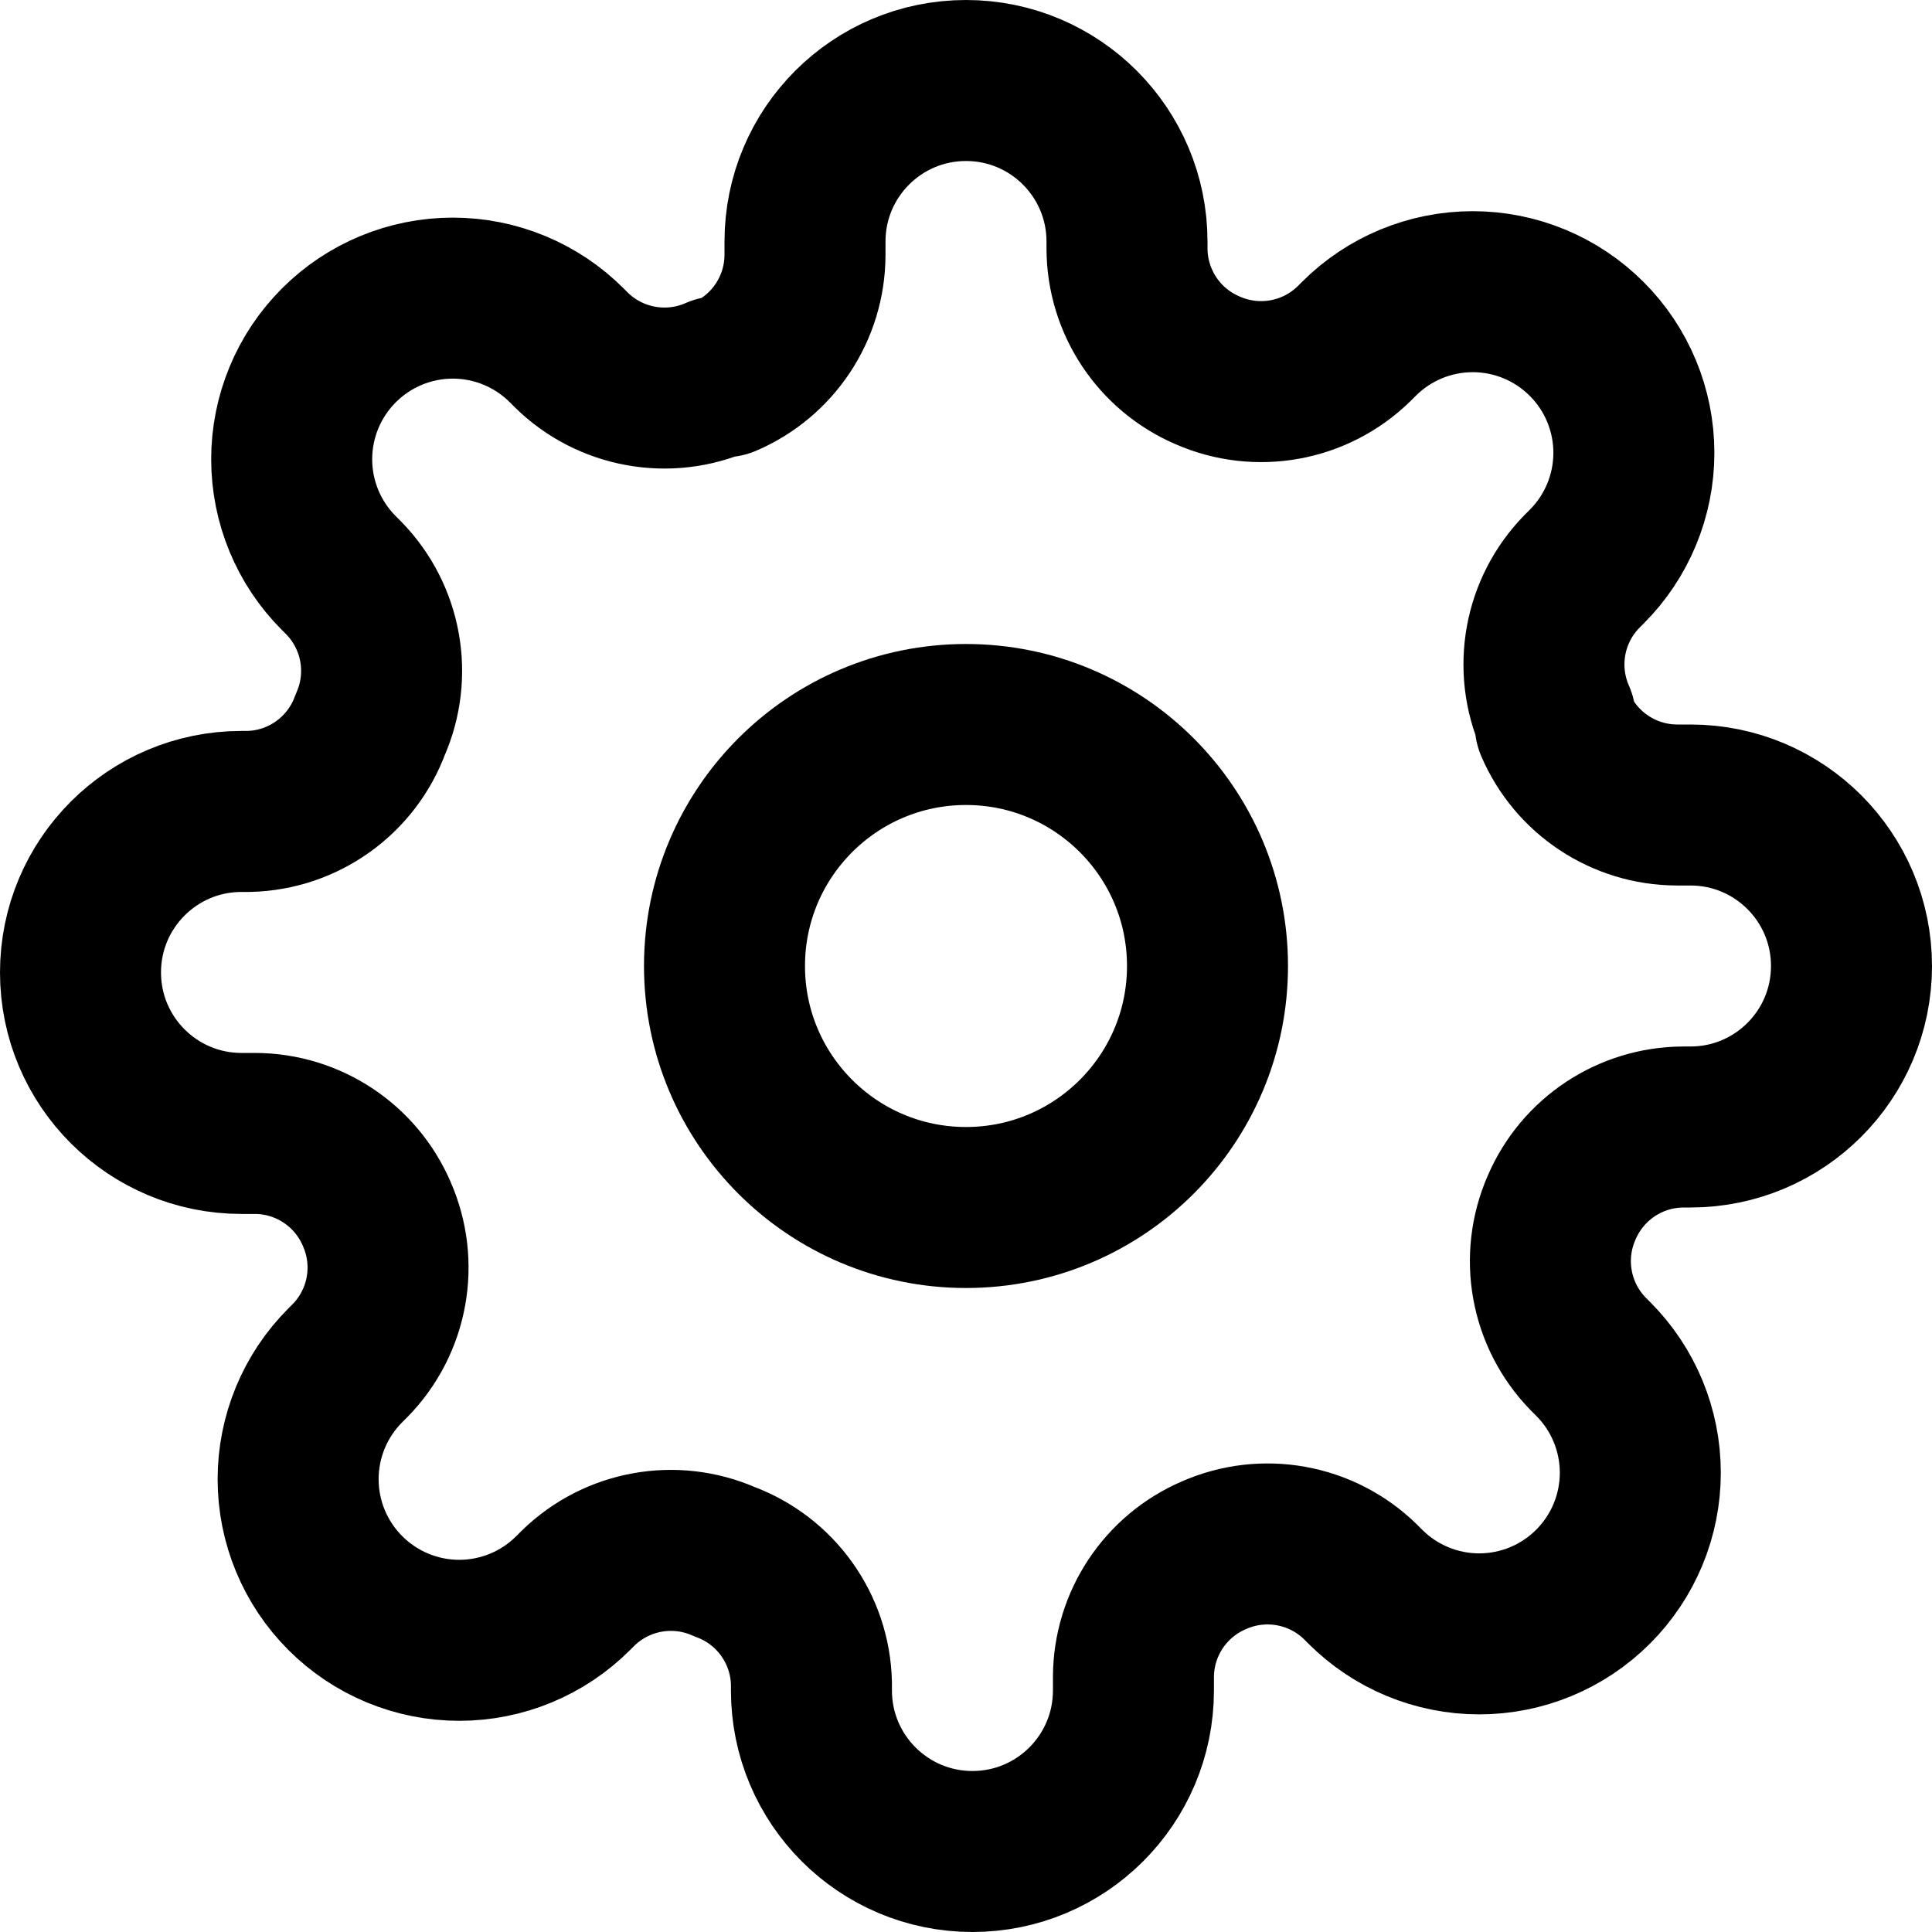
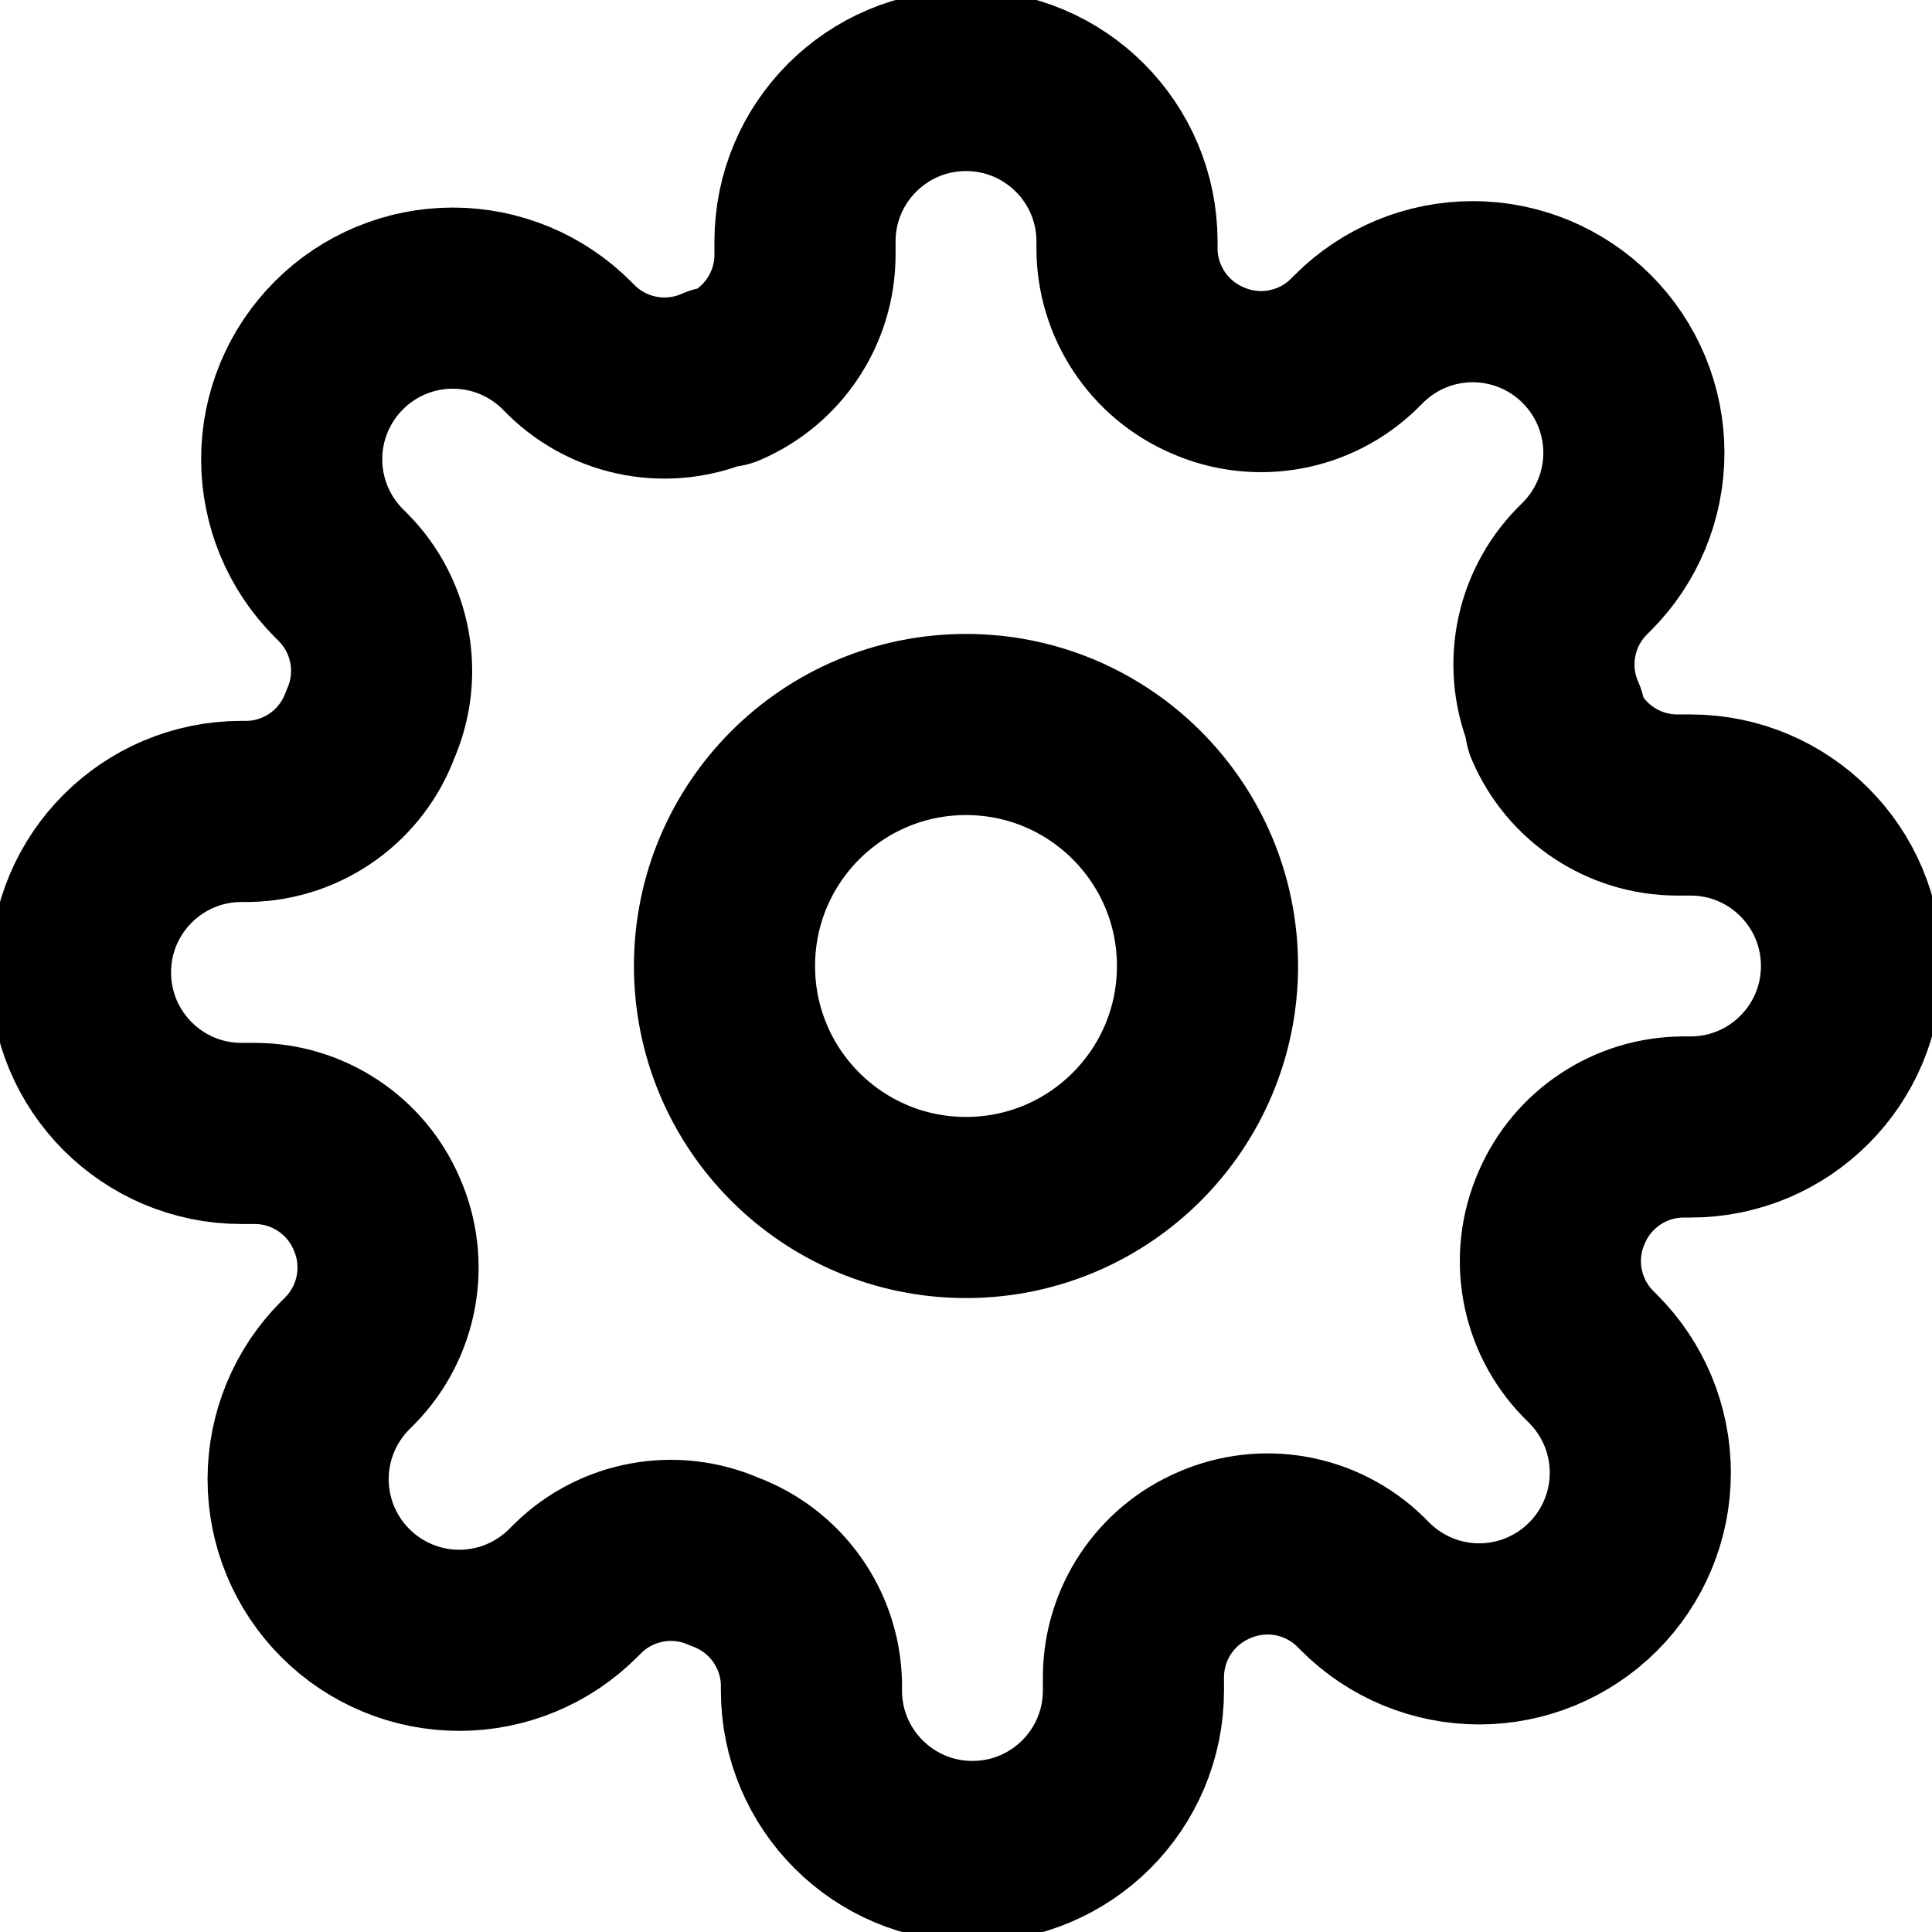
<svg xmlns="http://www.w3.org/2000/svg" viewBox="0 0 24 24" class="feather feather-settings">
-   <circle fill="none" stroke="currentColor" stroke-width="2" stroke-linecap="round" stroke-linejoin="round" cx="12" cy="12" r="3" />
-   <path fill="none" stroke="currentColor" stroke-width="2" stroke-linecap="round" stroke-linejoin="round" d="M19.4 15a1.65 1.65 0 0 0 .33 1.82l.06.06a2 2 0 0 1 0 2.83 2 2 0 0 1-2.83 0l-.06-.06a1.65 1.65 0 0 0-1.82-.33 1.65 1.65 0 0 0-1 1.51V21a2 2 0 0 1-2 2 2 2 0 0 1-2-2v-.09A1.65 1.65 0 0 0 9 19.4a1.65 1.65 0 0 0-1.82.33l-.06.06a2 2 0 0 1-2.83 0 2 2 0 0 1 0-2.83l.06-.06a1.65 1.65 0 0 0 .33-1.82 1.65 1.65 0 0 0-1.51-1H3a2 2 0 0 1-2-2 2 2 0 0 1 2-2h.09A1.65 1.65 0 0 0 4.6 9a1.65 1.65 0 0 0-.33-1.82l-.06-.06a2 2 0 0 1 0-2.83 2 2 0 0 1 2.83 0l.06.06a1.65 1.65 0 0 0 1.82.33H9a1.65 1.65 0 0 0 1-1.51V3a2 2 0 0 1 2-2 2 2 0 0 1 2 2v.09a1.65 1.65 0 0 0 1 1.51 1.65 1.65 0 0 0 1.82-.33l.06-.06a2 2 0 0 1 2.83 0 2 2 0 0 1 0 2.83l-.06.06a1.65 1.65 0 0 0-.33 1.82V9a1.65 1.65 0 0 0 1.51 1H21a2 2 0 0 1 2 2 2 2 0 0 1-2 2h-.09a1.65 1.65 0 0 0-1.51 1z" />
+   <circle fill="none" stroke="currentColor" stroke-width="2.25" stroke-linecap="round" stroke-linejoin="round" cx="12" cy="12" r="3" />
+   <path fill="none" stroke="currentColor" stroke-width="2.25" stroke-linecap="round" stroke-linejoin="round" d="M19.4 15a1.65 1.65 0 0 0 .33 1.82l.06.06a2 2 0 0 1 0 2.83 2 2 0 0 1-2.83 0l-.06-.06a1.65 1.65 0 0 0-1.82-.33 1.65 1.65 0 0 0-1 1.51V21a2 2 0 0 1-2 2 2 2 0 0 1-2-2v-.09A1.65 1.65 0 0 0 9 19.4a1.65 1.65 0 0 0-1.82.33l-.06.06a2 2 0 0 1-2.83 0 2 2 0 0 1 0-2.83l.06-.06a1.65 1.65 0 0 0 .33-1.82 1.65 1.65 0 0 0-1.51-1H3a2 2 0 0 1-2-2 2 2 0 0 1 2-2h.09A1.65 1.65 0 0 0 4.6 9a1.65 1.65 0 0 0-.33-1.82l-.06-.06a2 2 0 0 1 0-2.83 2 2 0 0 1 2.83 0l.06.06a1.65 1.65 0 0 0 1.82.33H9a1.65 1.65 0 0 0 1-1.51V3a2 2 0 0 1 2-2 2 2 0 0 1 2 2v.09a1.65 1.65 0 0 0 1 1.51 1.65 1.65 0 0 0 1.82-.33l.06-.06a2 2 0 0 1 2.83 0 2 2 0 0 1 0 2.83l-.06.06a1.65 1.65 0 0 0-.33 1.82V9a1.65 1.65 0 0 0 1.51 1H21a2 2 0 0 1 2 2 2 2 0 0 1-2 2h-.09a1.65 1.65 0 0 0-1.51 1z" />
</svg>
